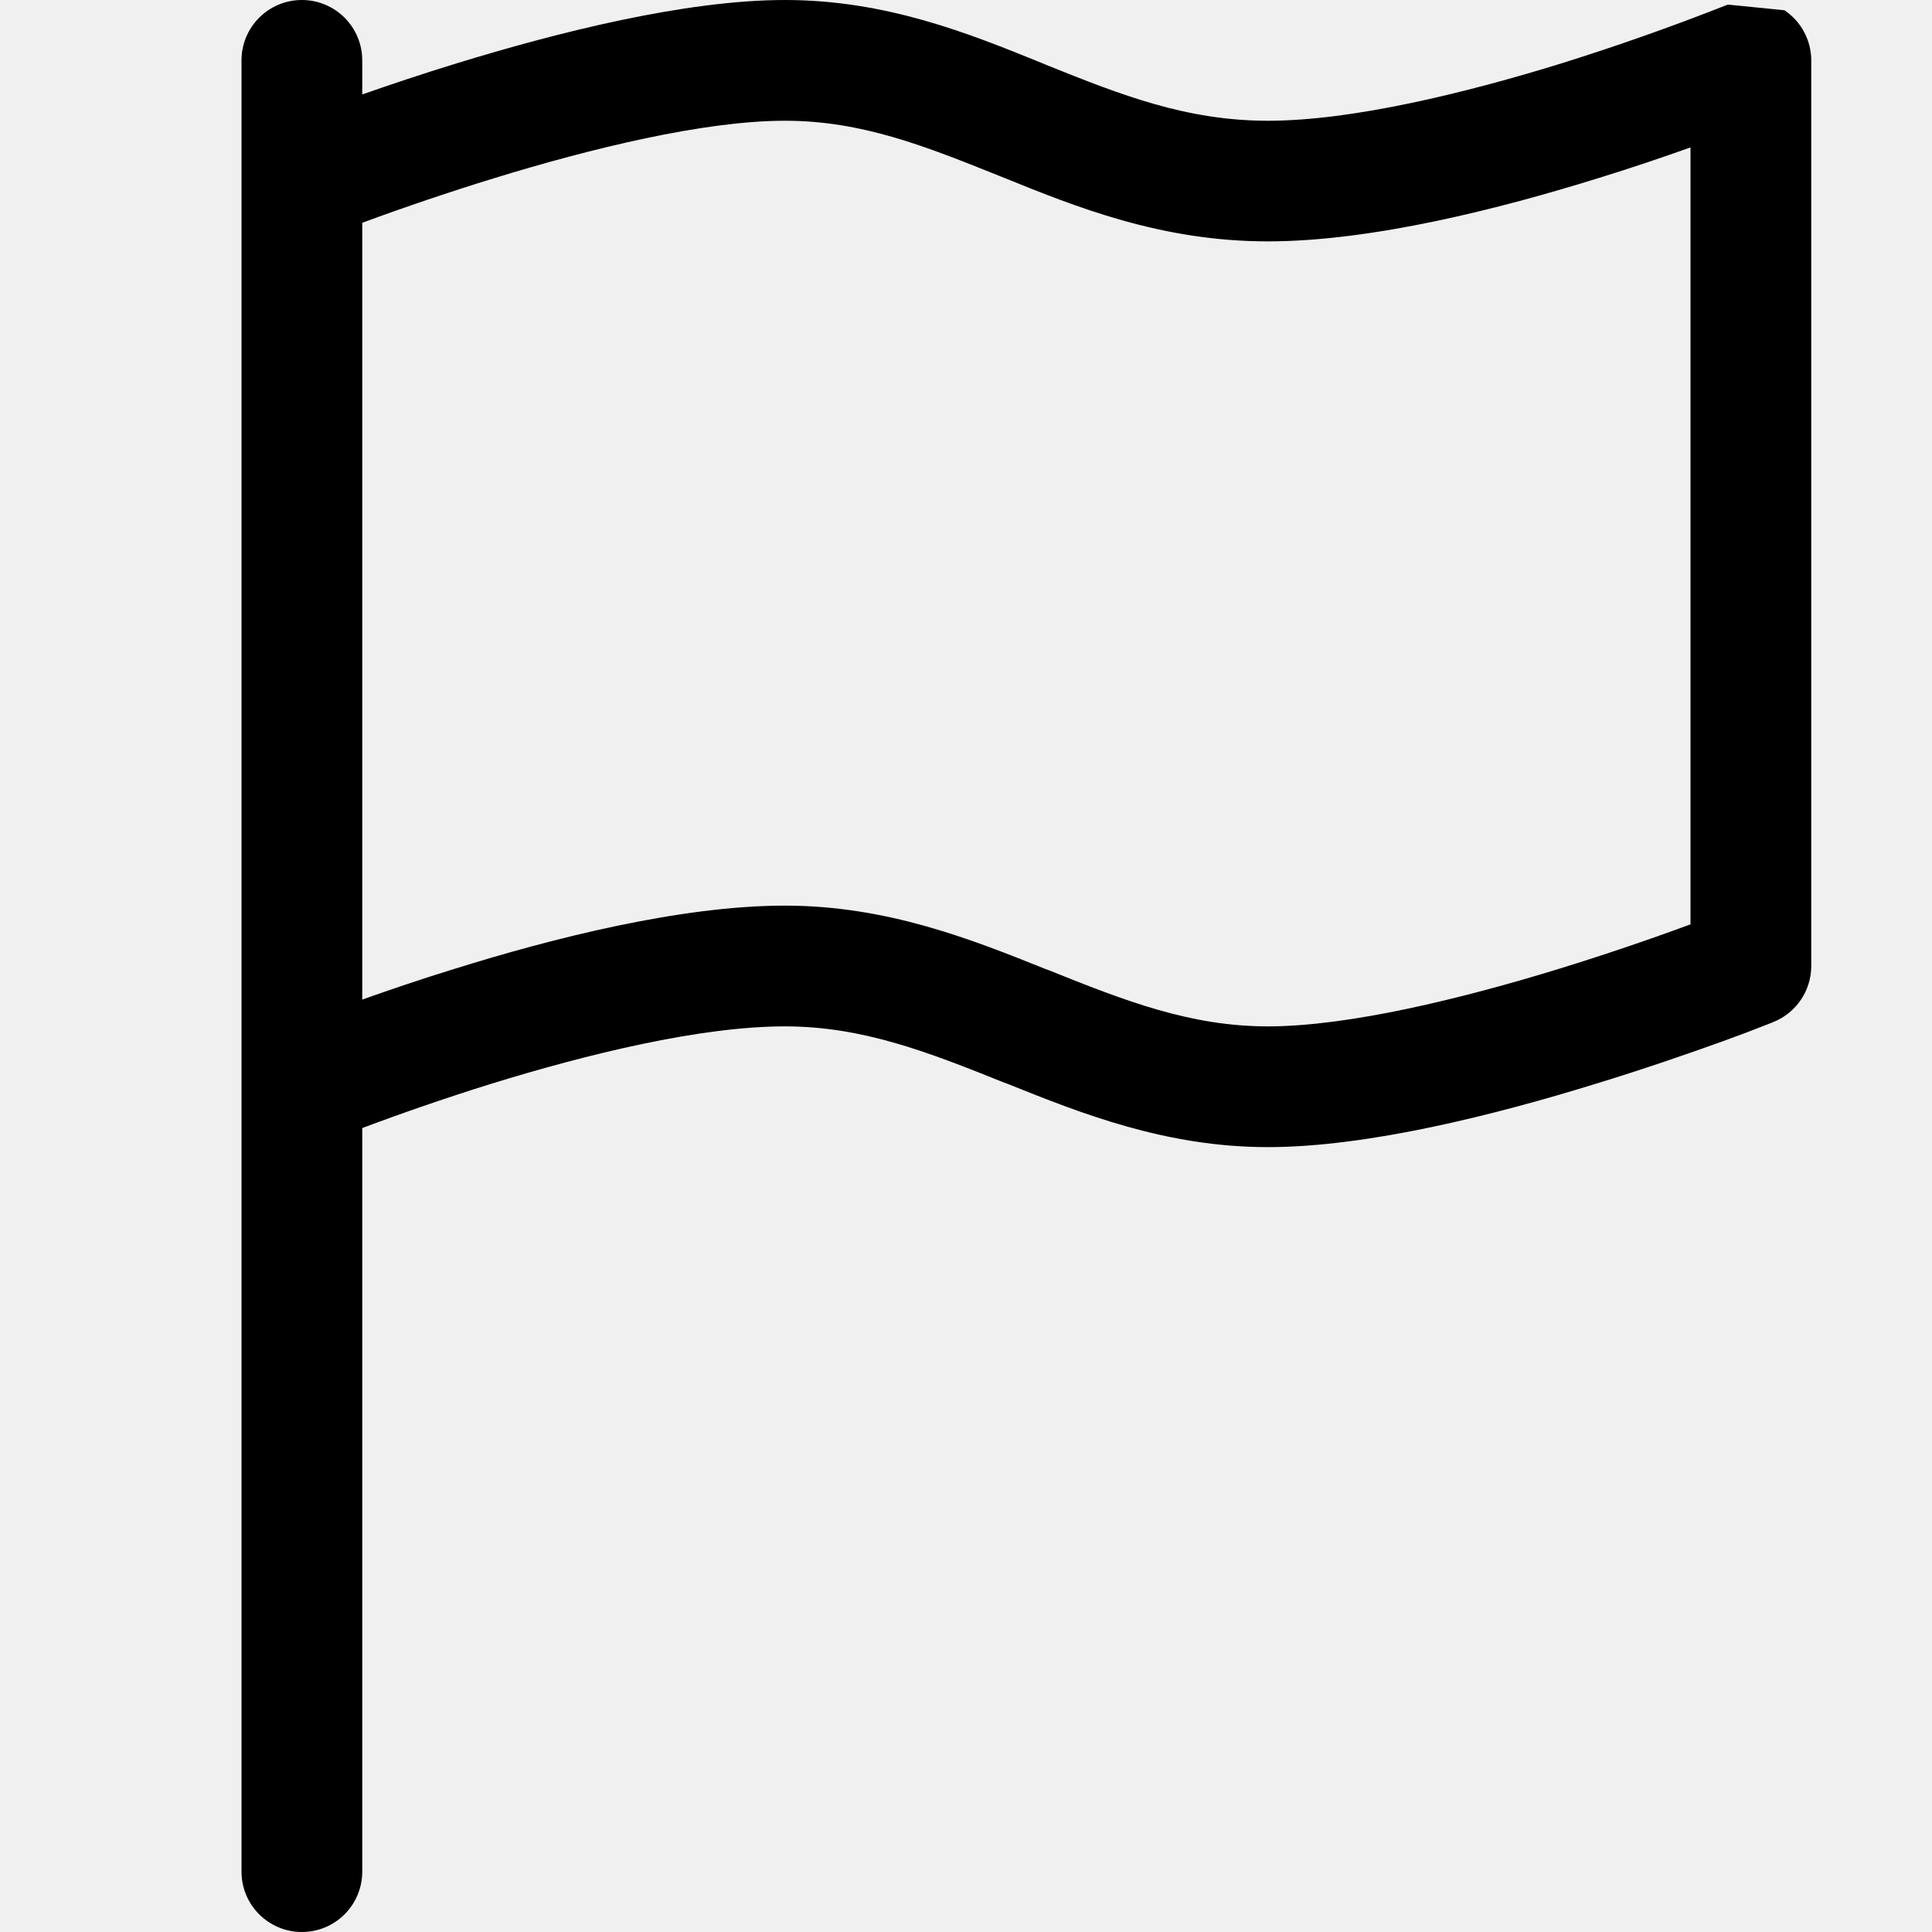
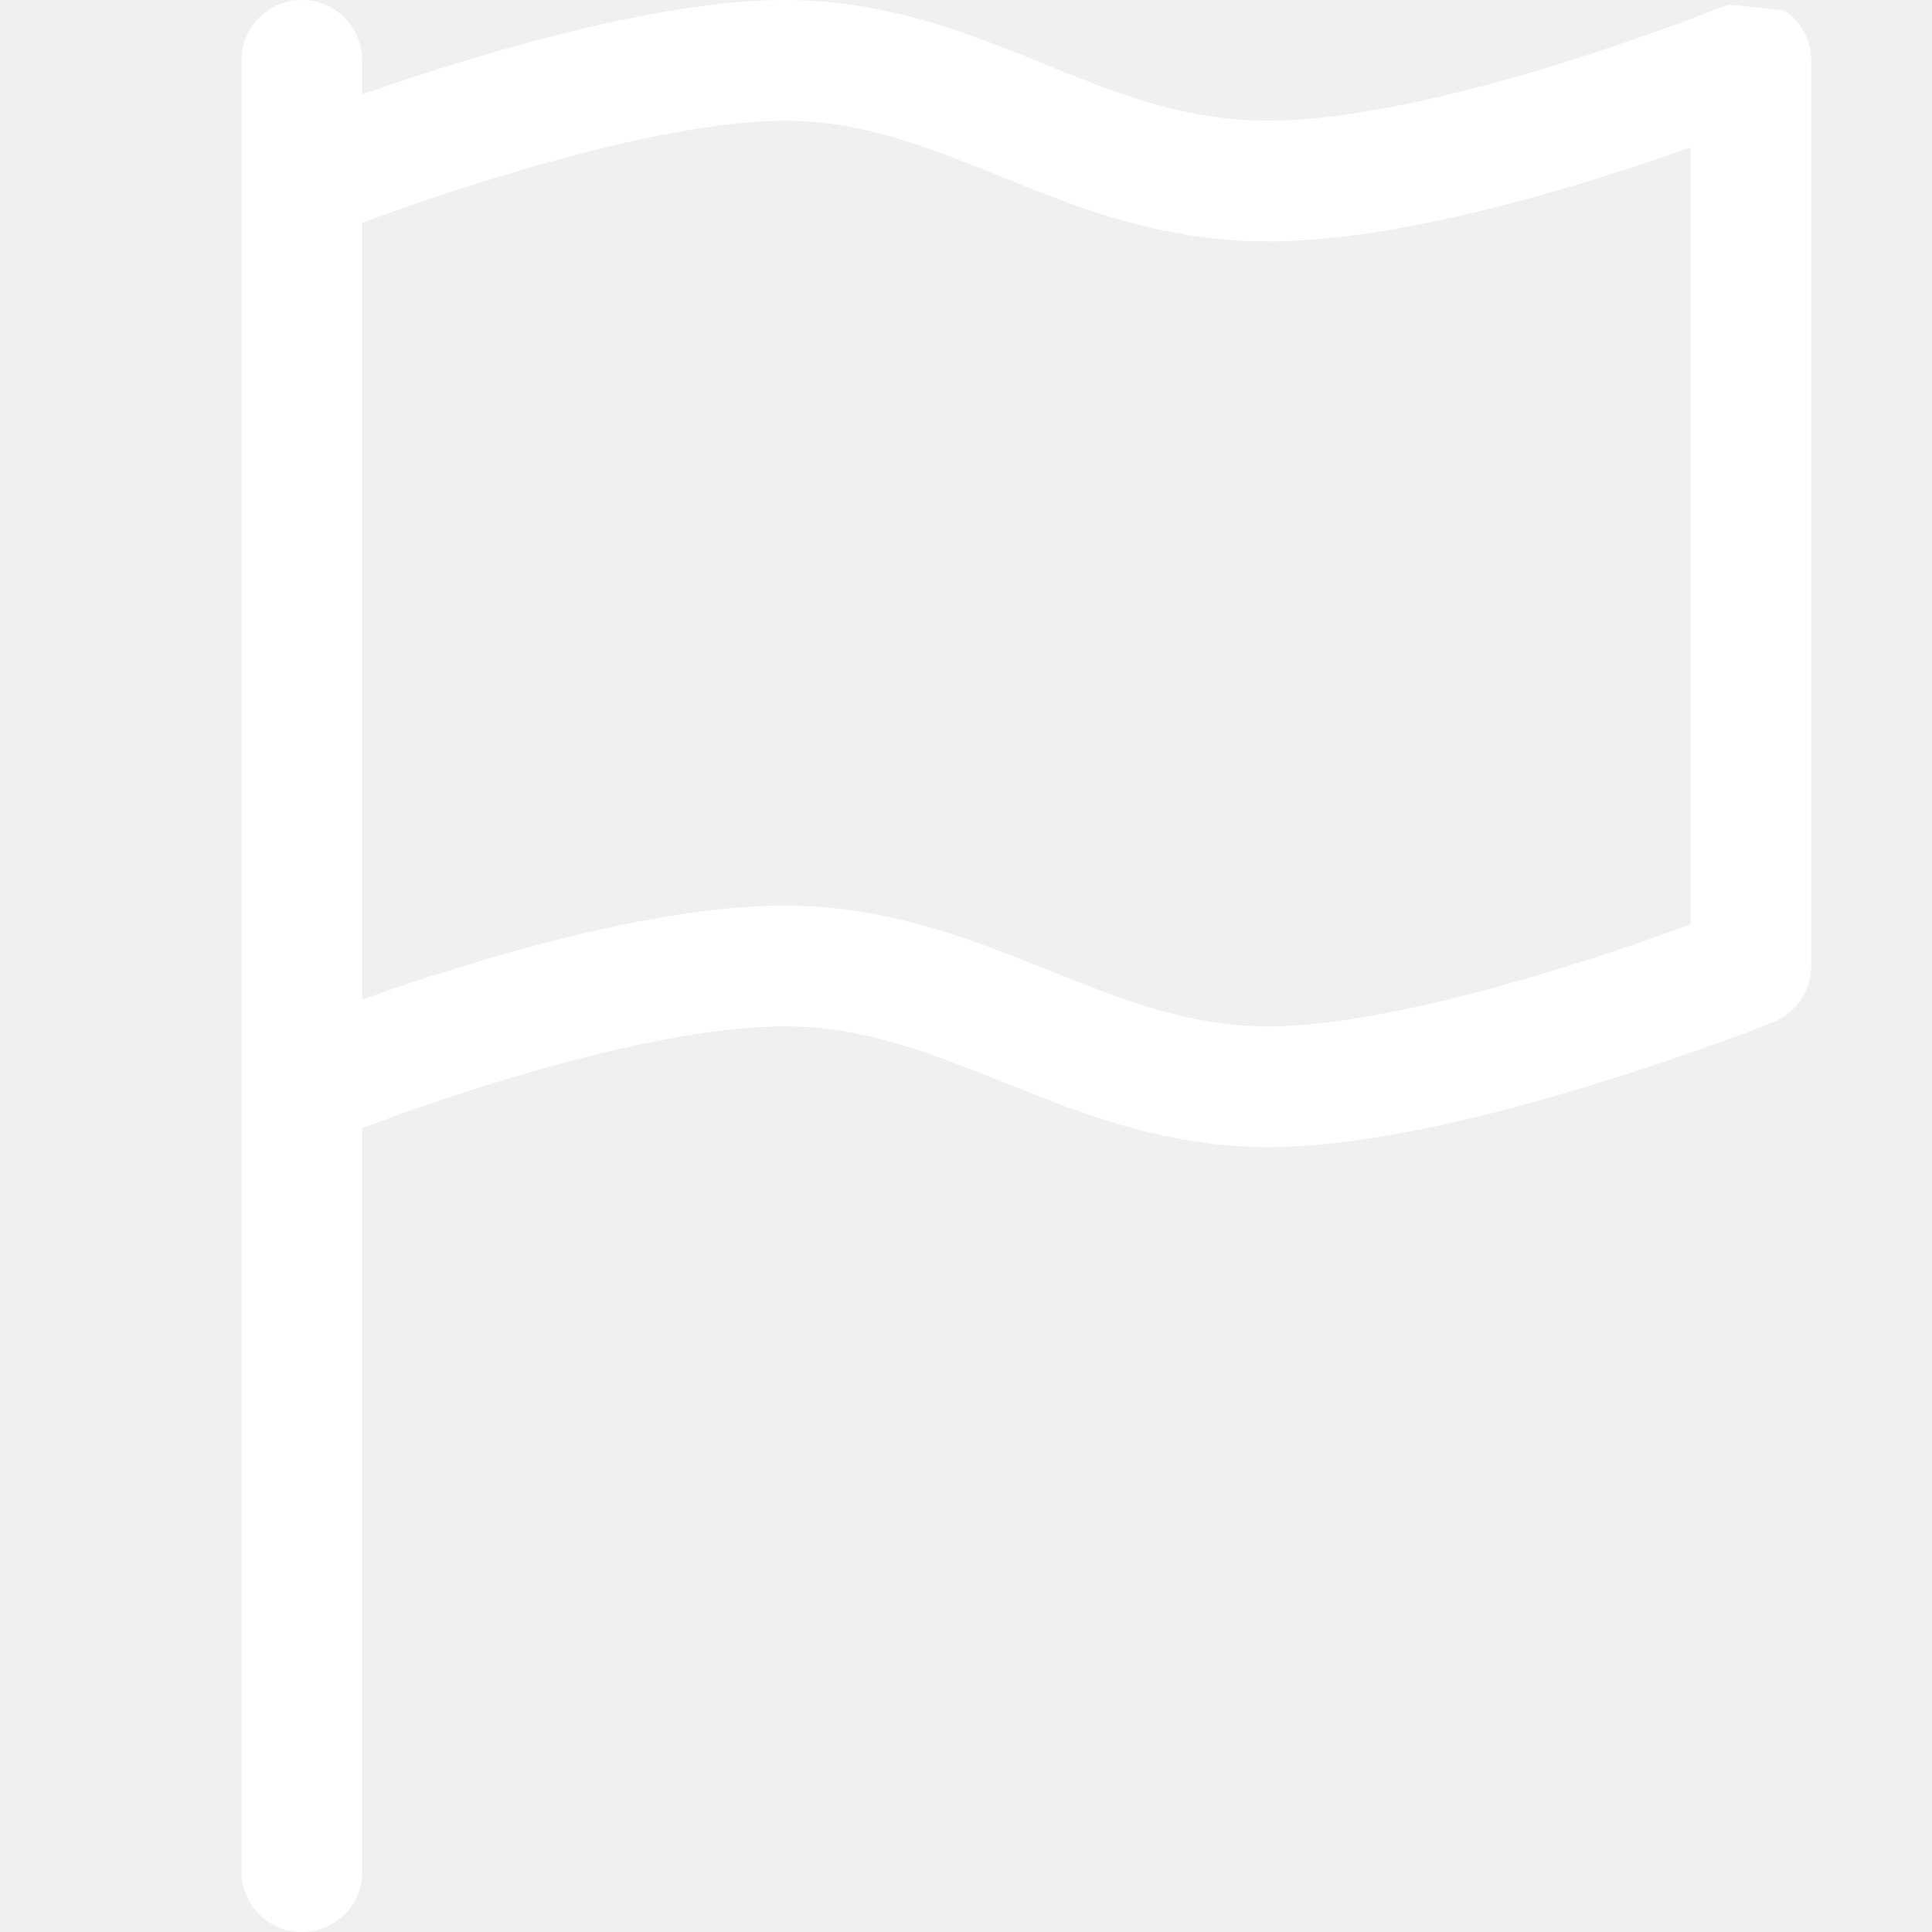
- <svg xmlns="http://www.w3.org/2000/svg" width="16" height="16" fill="currentColor" class="bi bi-flag" viewBox="0 0 16 16">
+ <svg xmlns="http://www.w3.org/2000/svg" width="16" height="16" fill="white" class="bi bi-flag" viewBox="0 0 16 16">
  <path d="M14.778.085A.5.5 0 0 1 15 .5V8a.5.5 0 0 1-.314.464L14.5 8l.186.464-.003.001-.006.003-.023.009a12 12 0 0 1-.397.15c-.264.095-.631.223-1.047.35-.816.252-1.879.523-2.71.523-.847 0-1.548-.28-2.158-.525l-.028-.01C7.68 8.71 7.14 8.5 6.5 8.5c-.7 0-1.638.23-2.437.477A20 20 0 0 0 3 9.342V15.5a.5.5 0 0 1-1 0V.5a.5.5 0 0 1 1 0v.282c.226-.079.496-.17.79-.26C4.606.272 5.67 0 6.5 0c.84 0 1.524.277 2.121.519l.043.018C9.286.788 9.828 1 10.5 1c.7 0 1.638-.23 2.437-.477a20 20 0 0 0 1.349-.476l.019-.007.004-.002h.001M14 1.221c-.22.078-.48.167-.766.255-.81.252-1.872.523-2.734.523-.886 0-1.592-.286-2.203-.534l-.008-.003C7.662 1.21 7.139 1 6.5 1c-.669 0-1.606.229-2.415.478A21 21 0 0 0 3 1.845v6.433c.22-.078.48-.167.766-.255C4.576 7.77 5.638 7.5 6.5 7.5c.847 0 1.548.28 2.158.525l.028.01C9.32 8.29 9.86 8.5 10.5 8.5c.668 0 1.606-.229 2.415-.478A21 21 0 0 0 14 7.655V1.222z" />
</svg>
